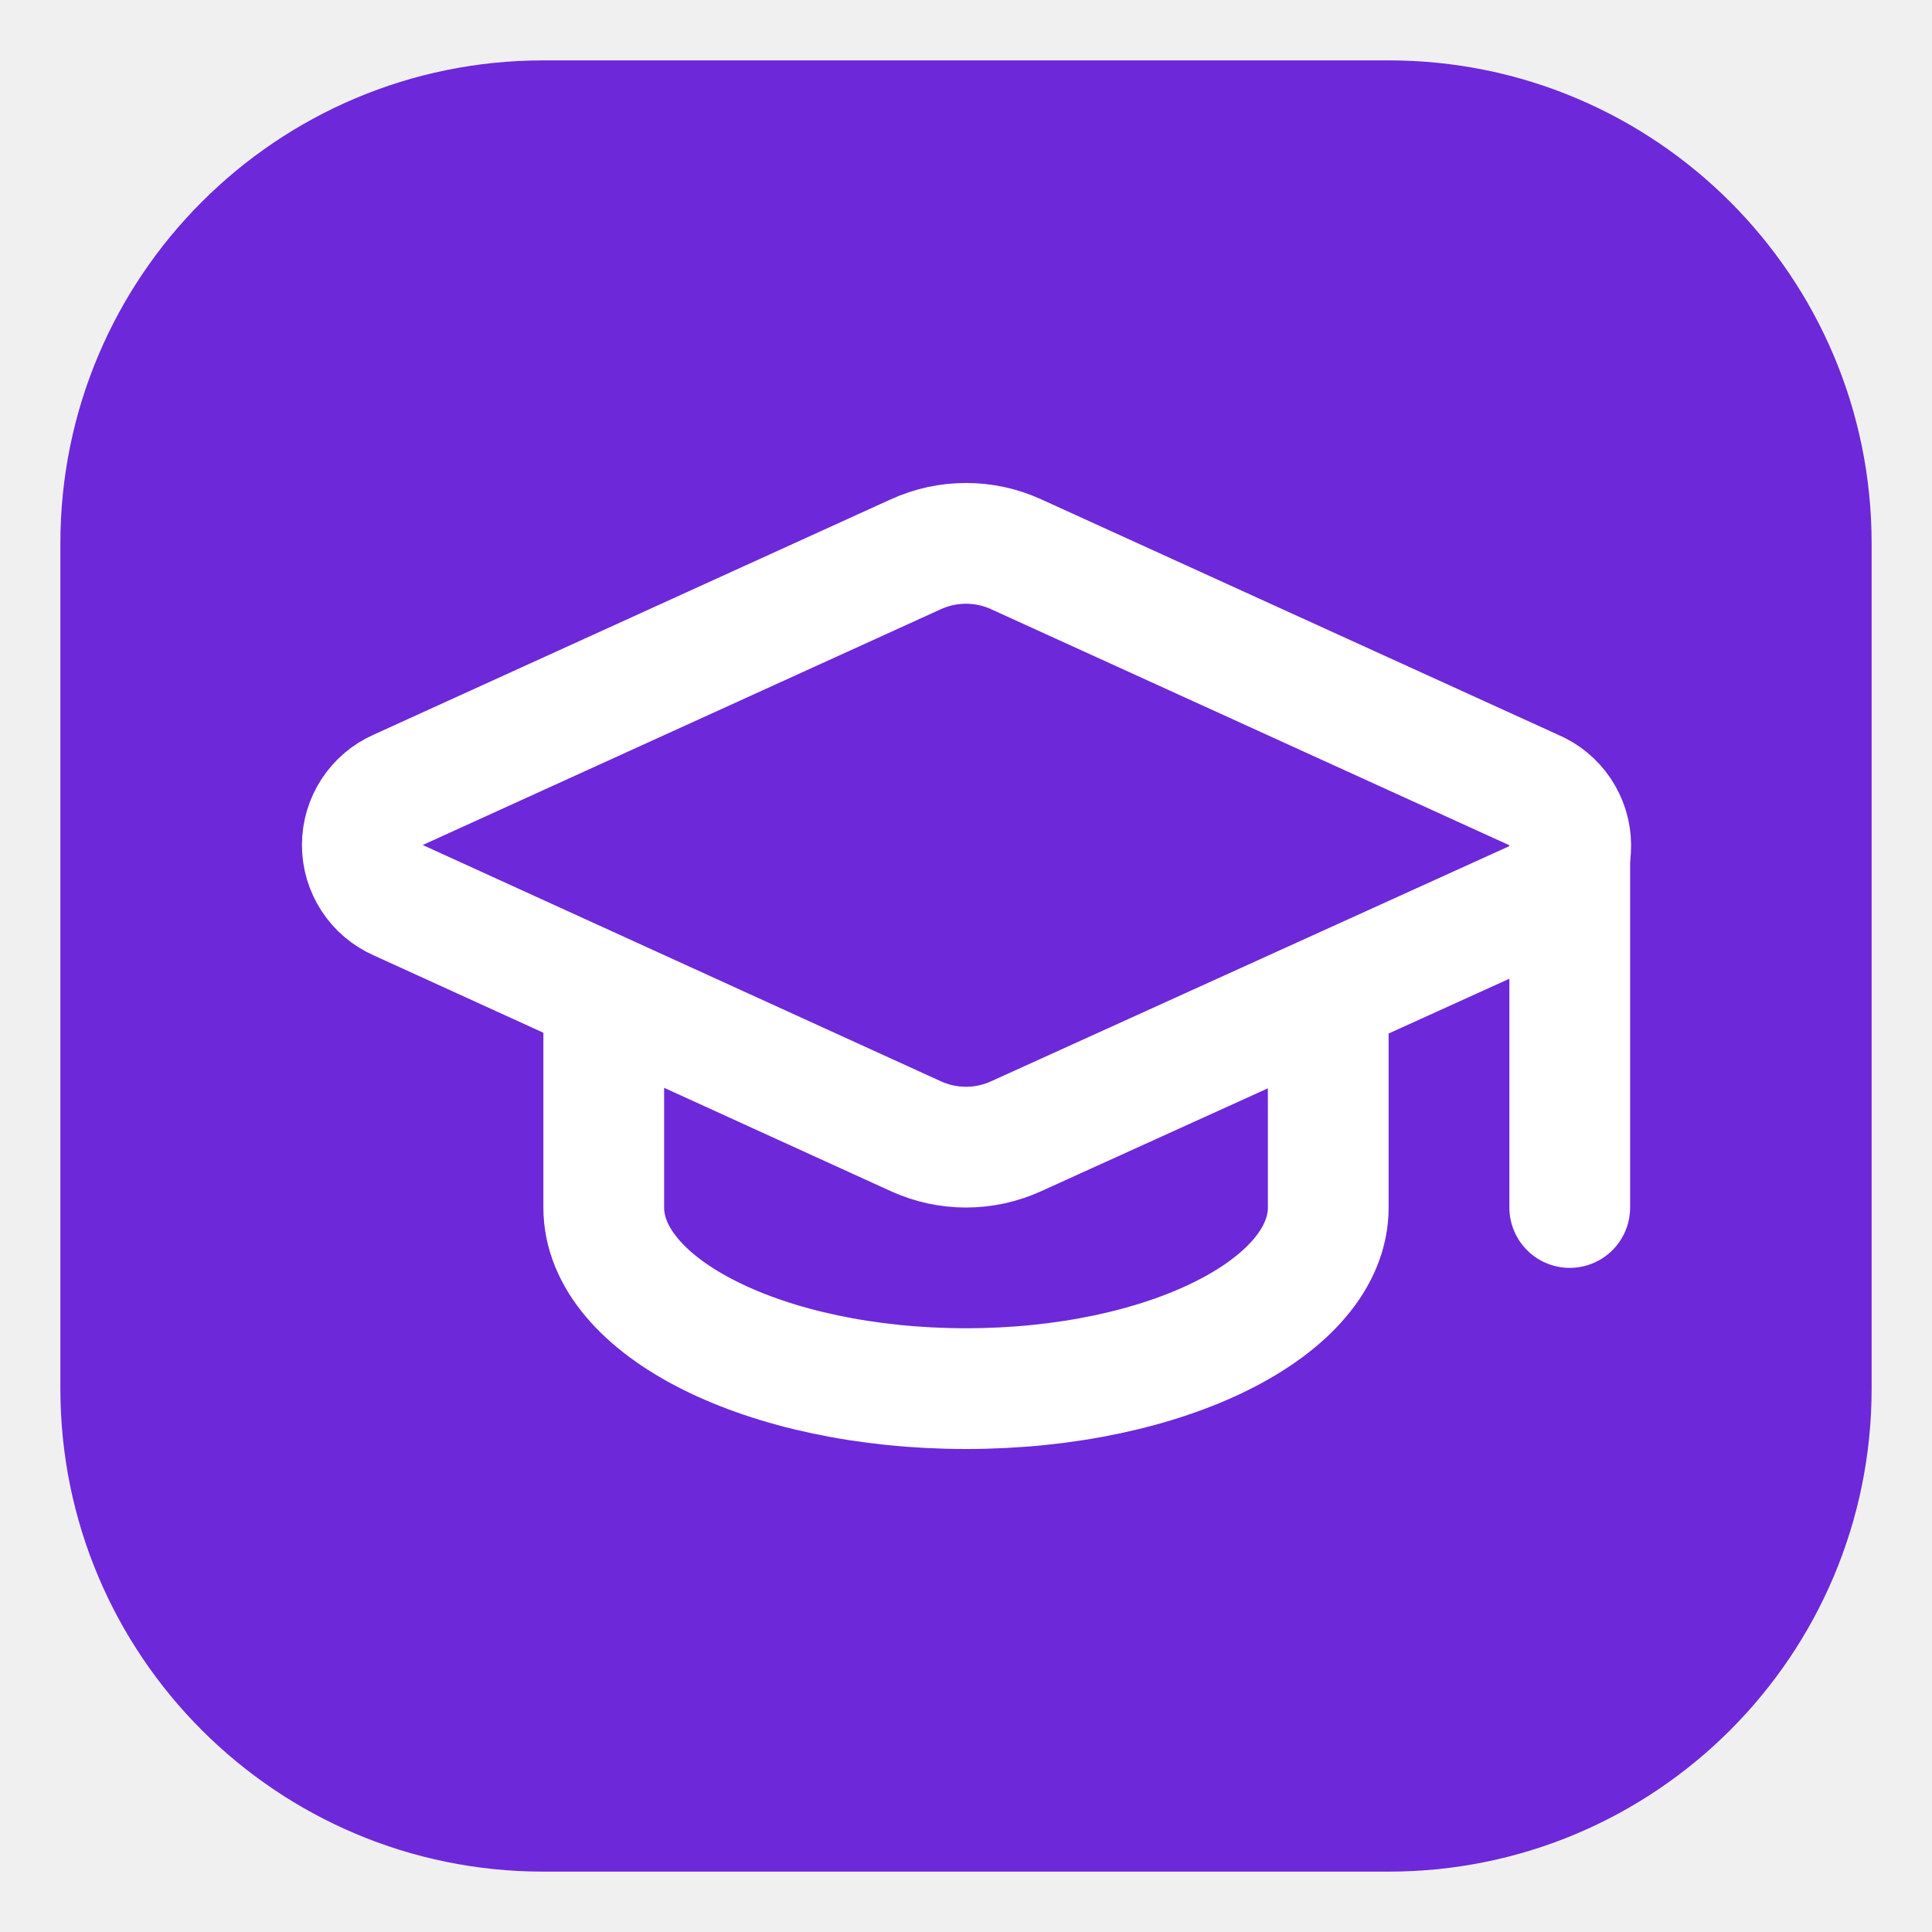
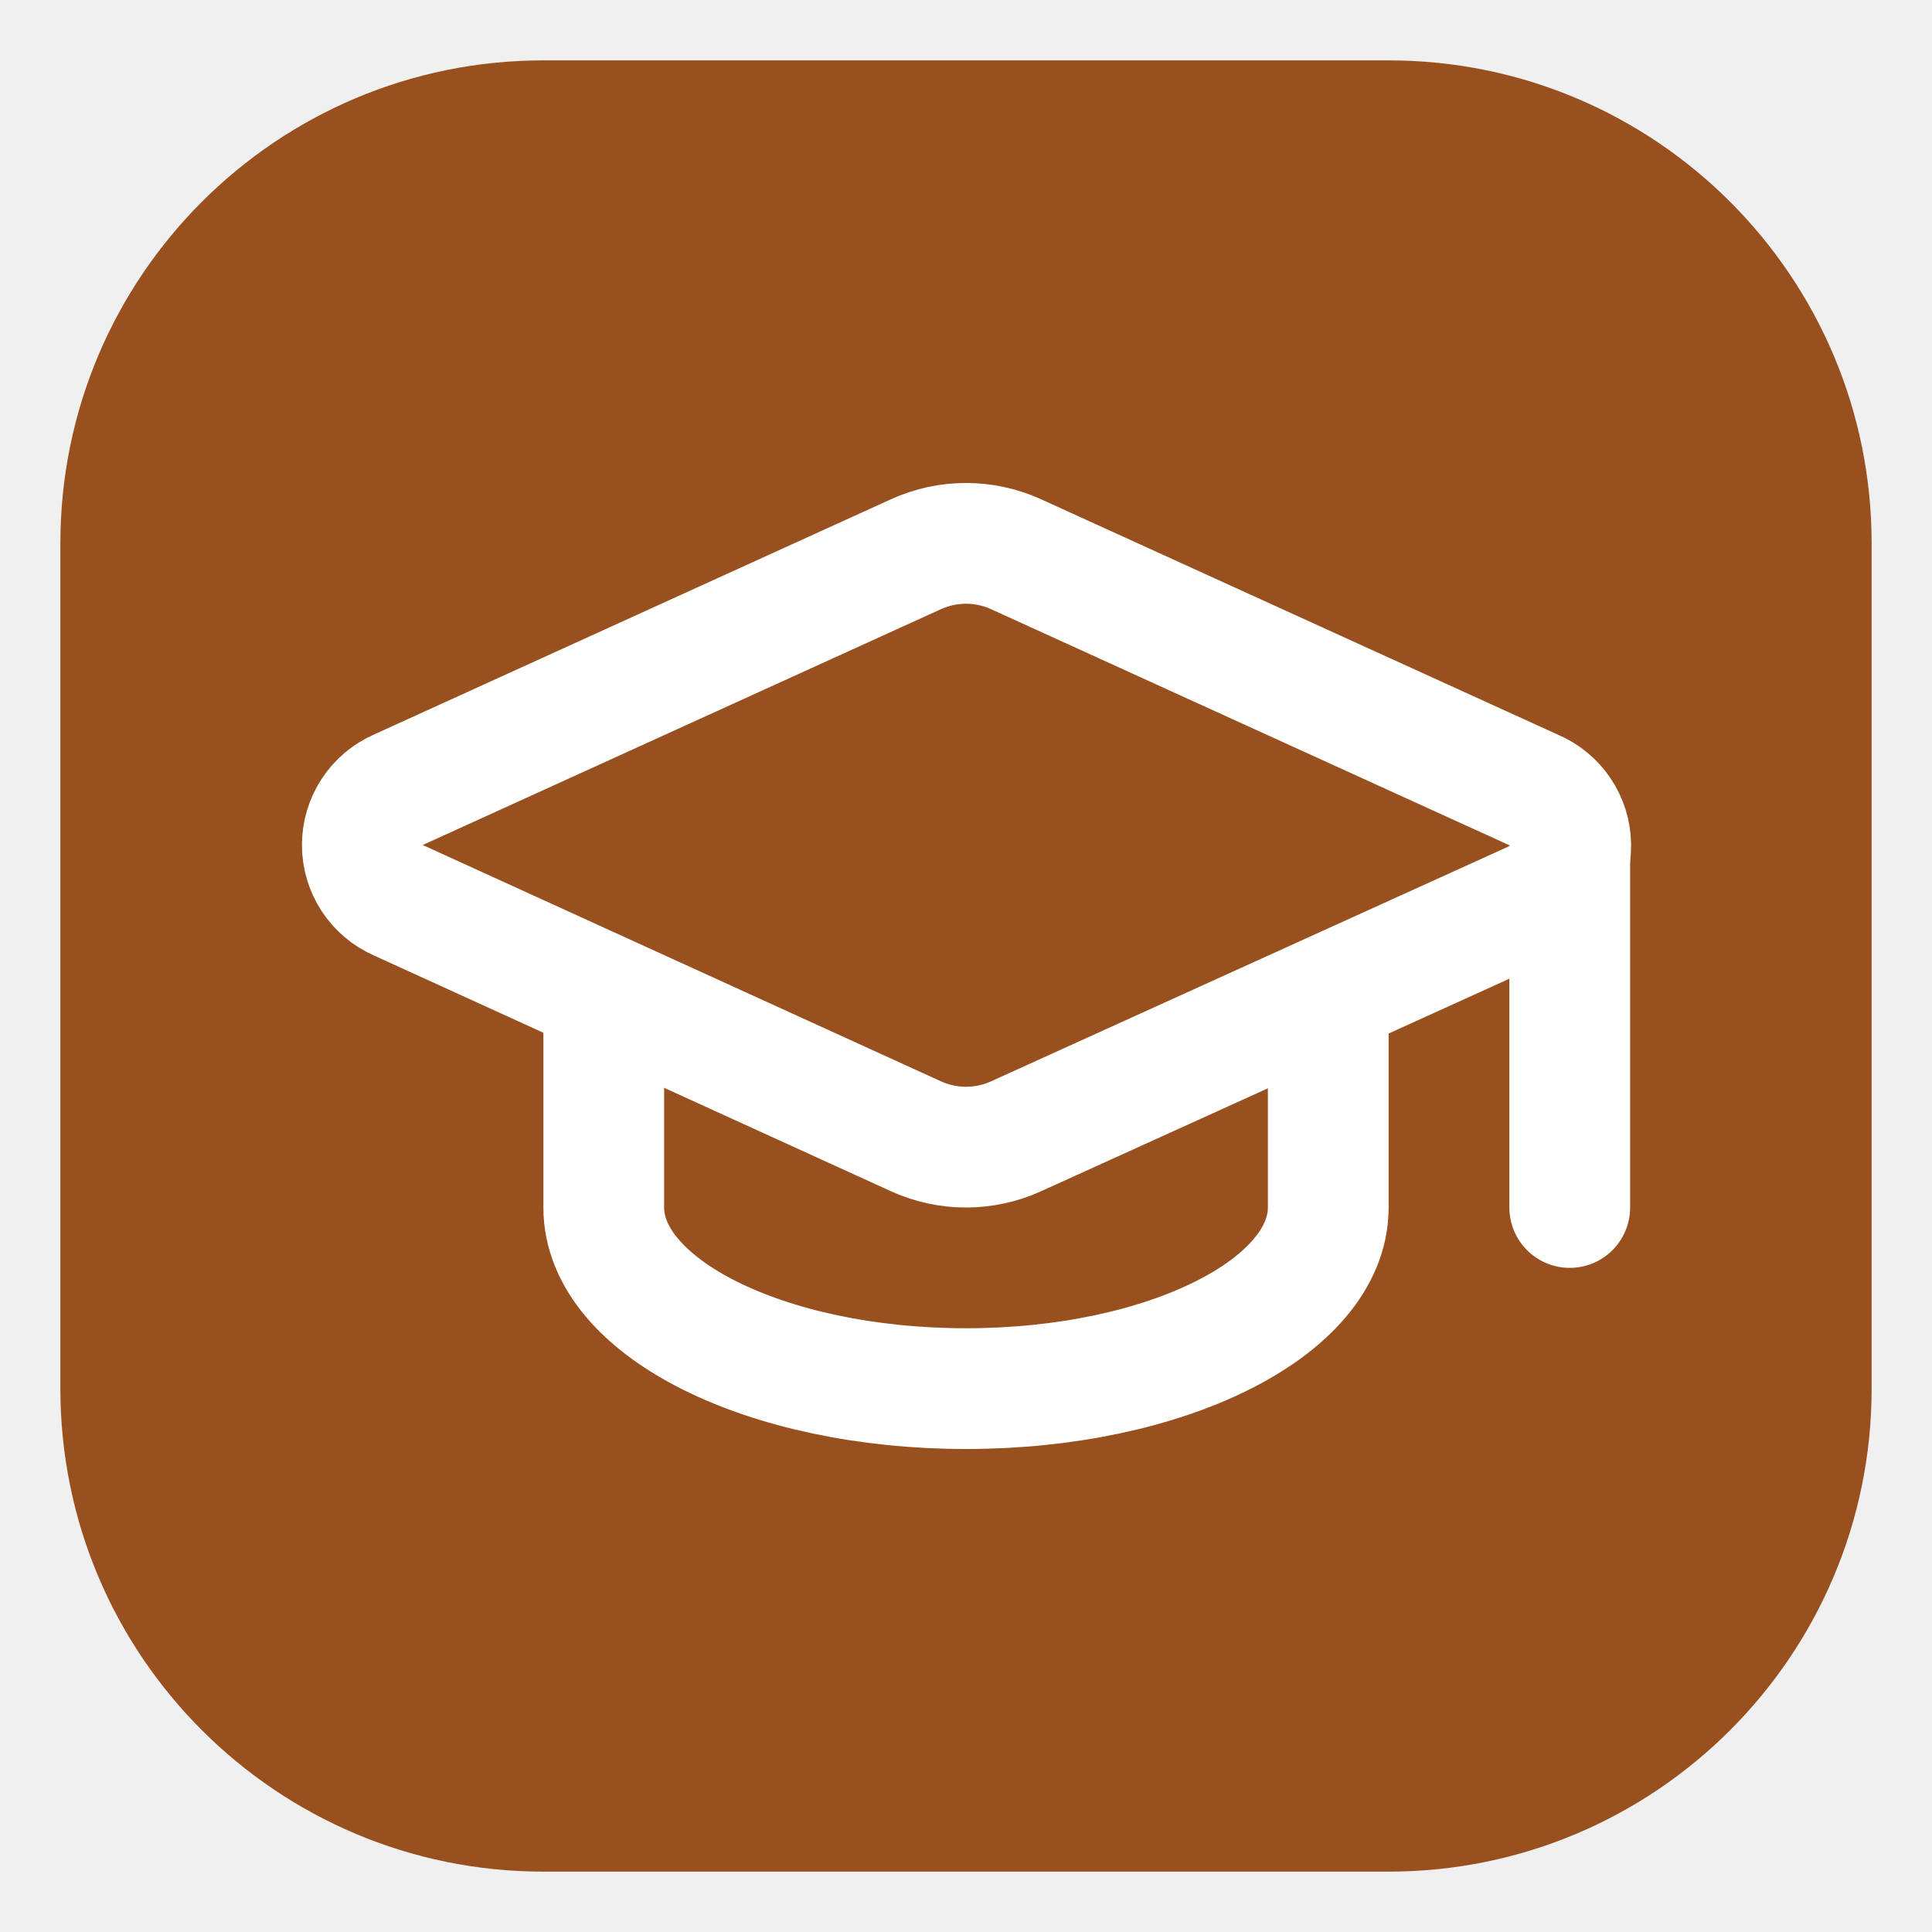
<svg xmlns="http://www.w3.org/2000/svg" width="32" height="32" viewBox="0 0 32 32" fill="none">
-   <rect x="1" y="1" width="30" height="30" rx="8" fill="#6d28d9" />
+   <rect x="1" y="1" width="30" height="30" rx="8" fill="#99501f" />
  <g transform="translate(4,4)" stroke="#ffffff" stroke-width="2" stroke-linecap="round" stroke-linejoin="round" fill="none">
    <path d="M21.42 10.922a1 1 0 0 0-.019-1.838L12.83 5.18a2 2 0 0 0-1.66 0L2.6 9.08a1 1 0 0 0 0 1.832l8.57 3.908a2 2 0 0 0 1.66 0z" />
    <path d="M22 10v6" />
    <path d="M6 12.5V16a6 3 0 0 0 12 0v-3.5" />
  </g>
</svg>
